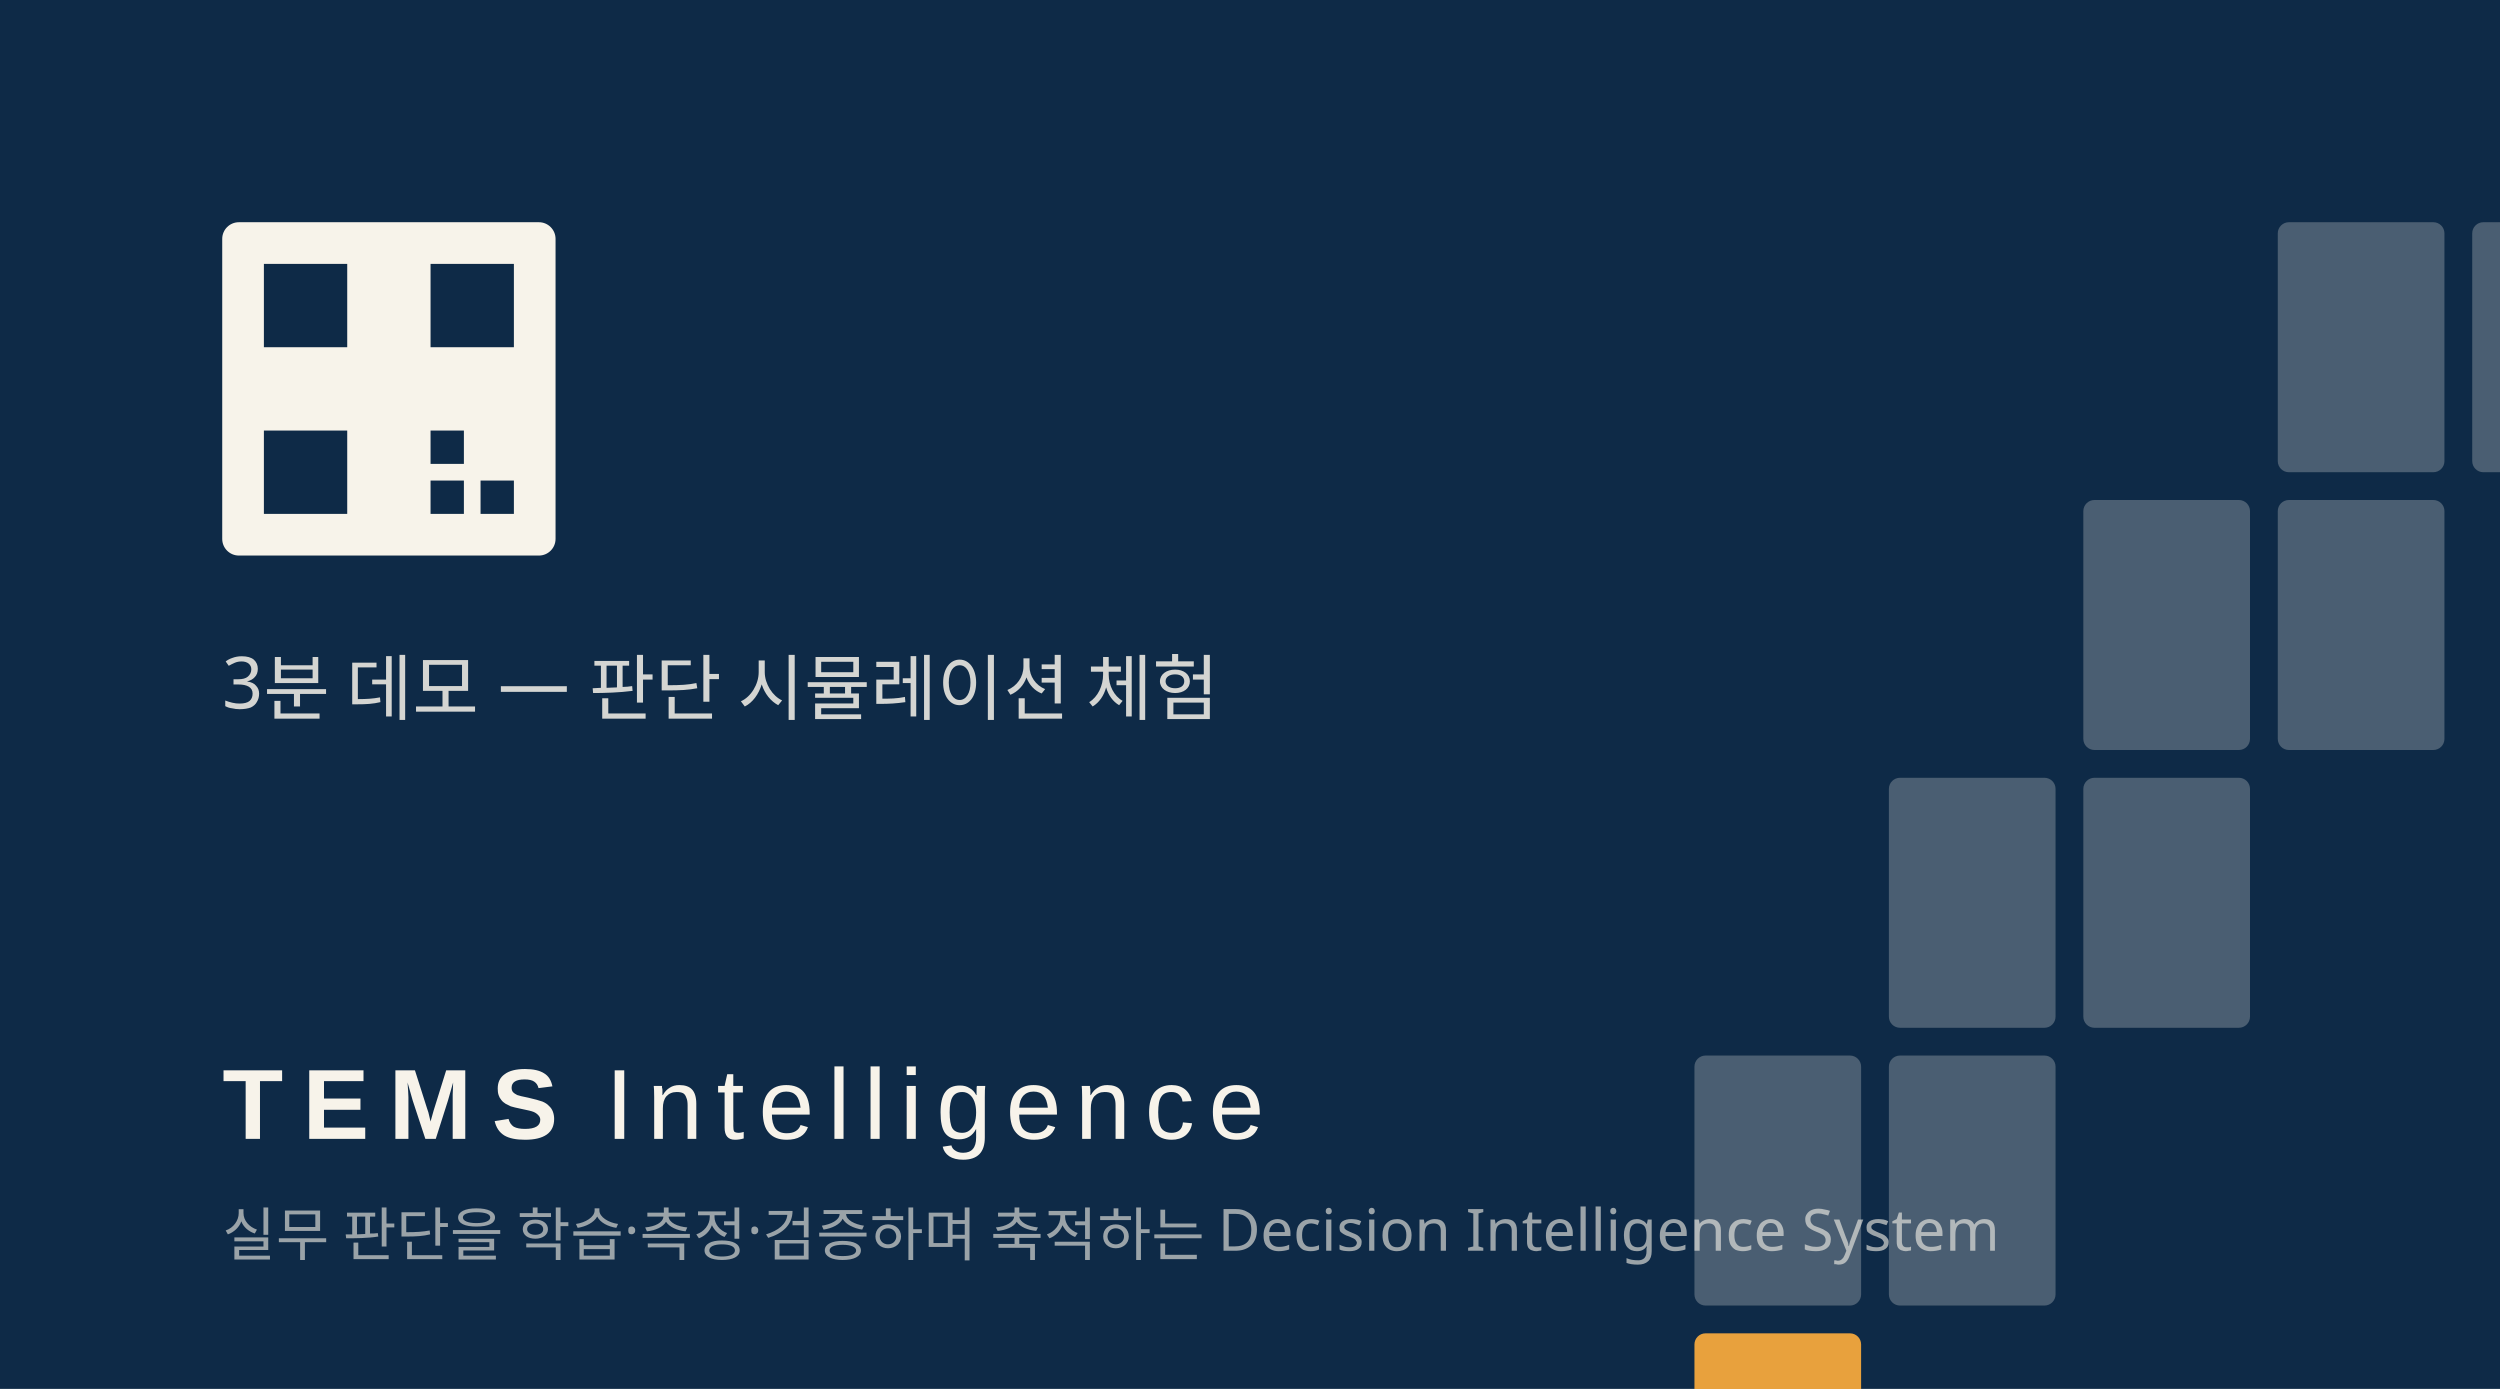
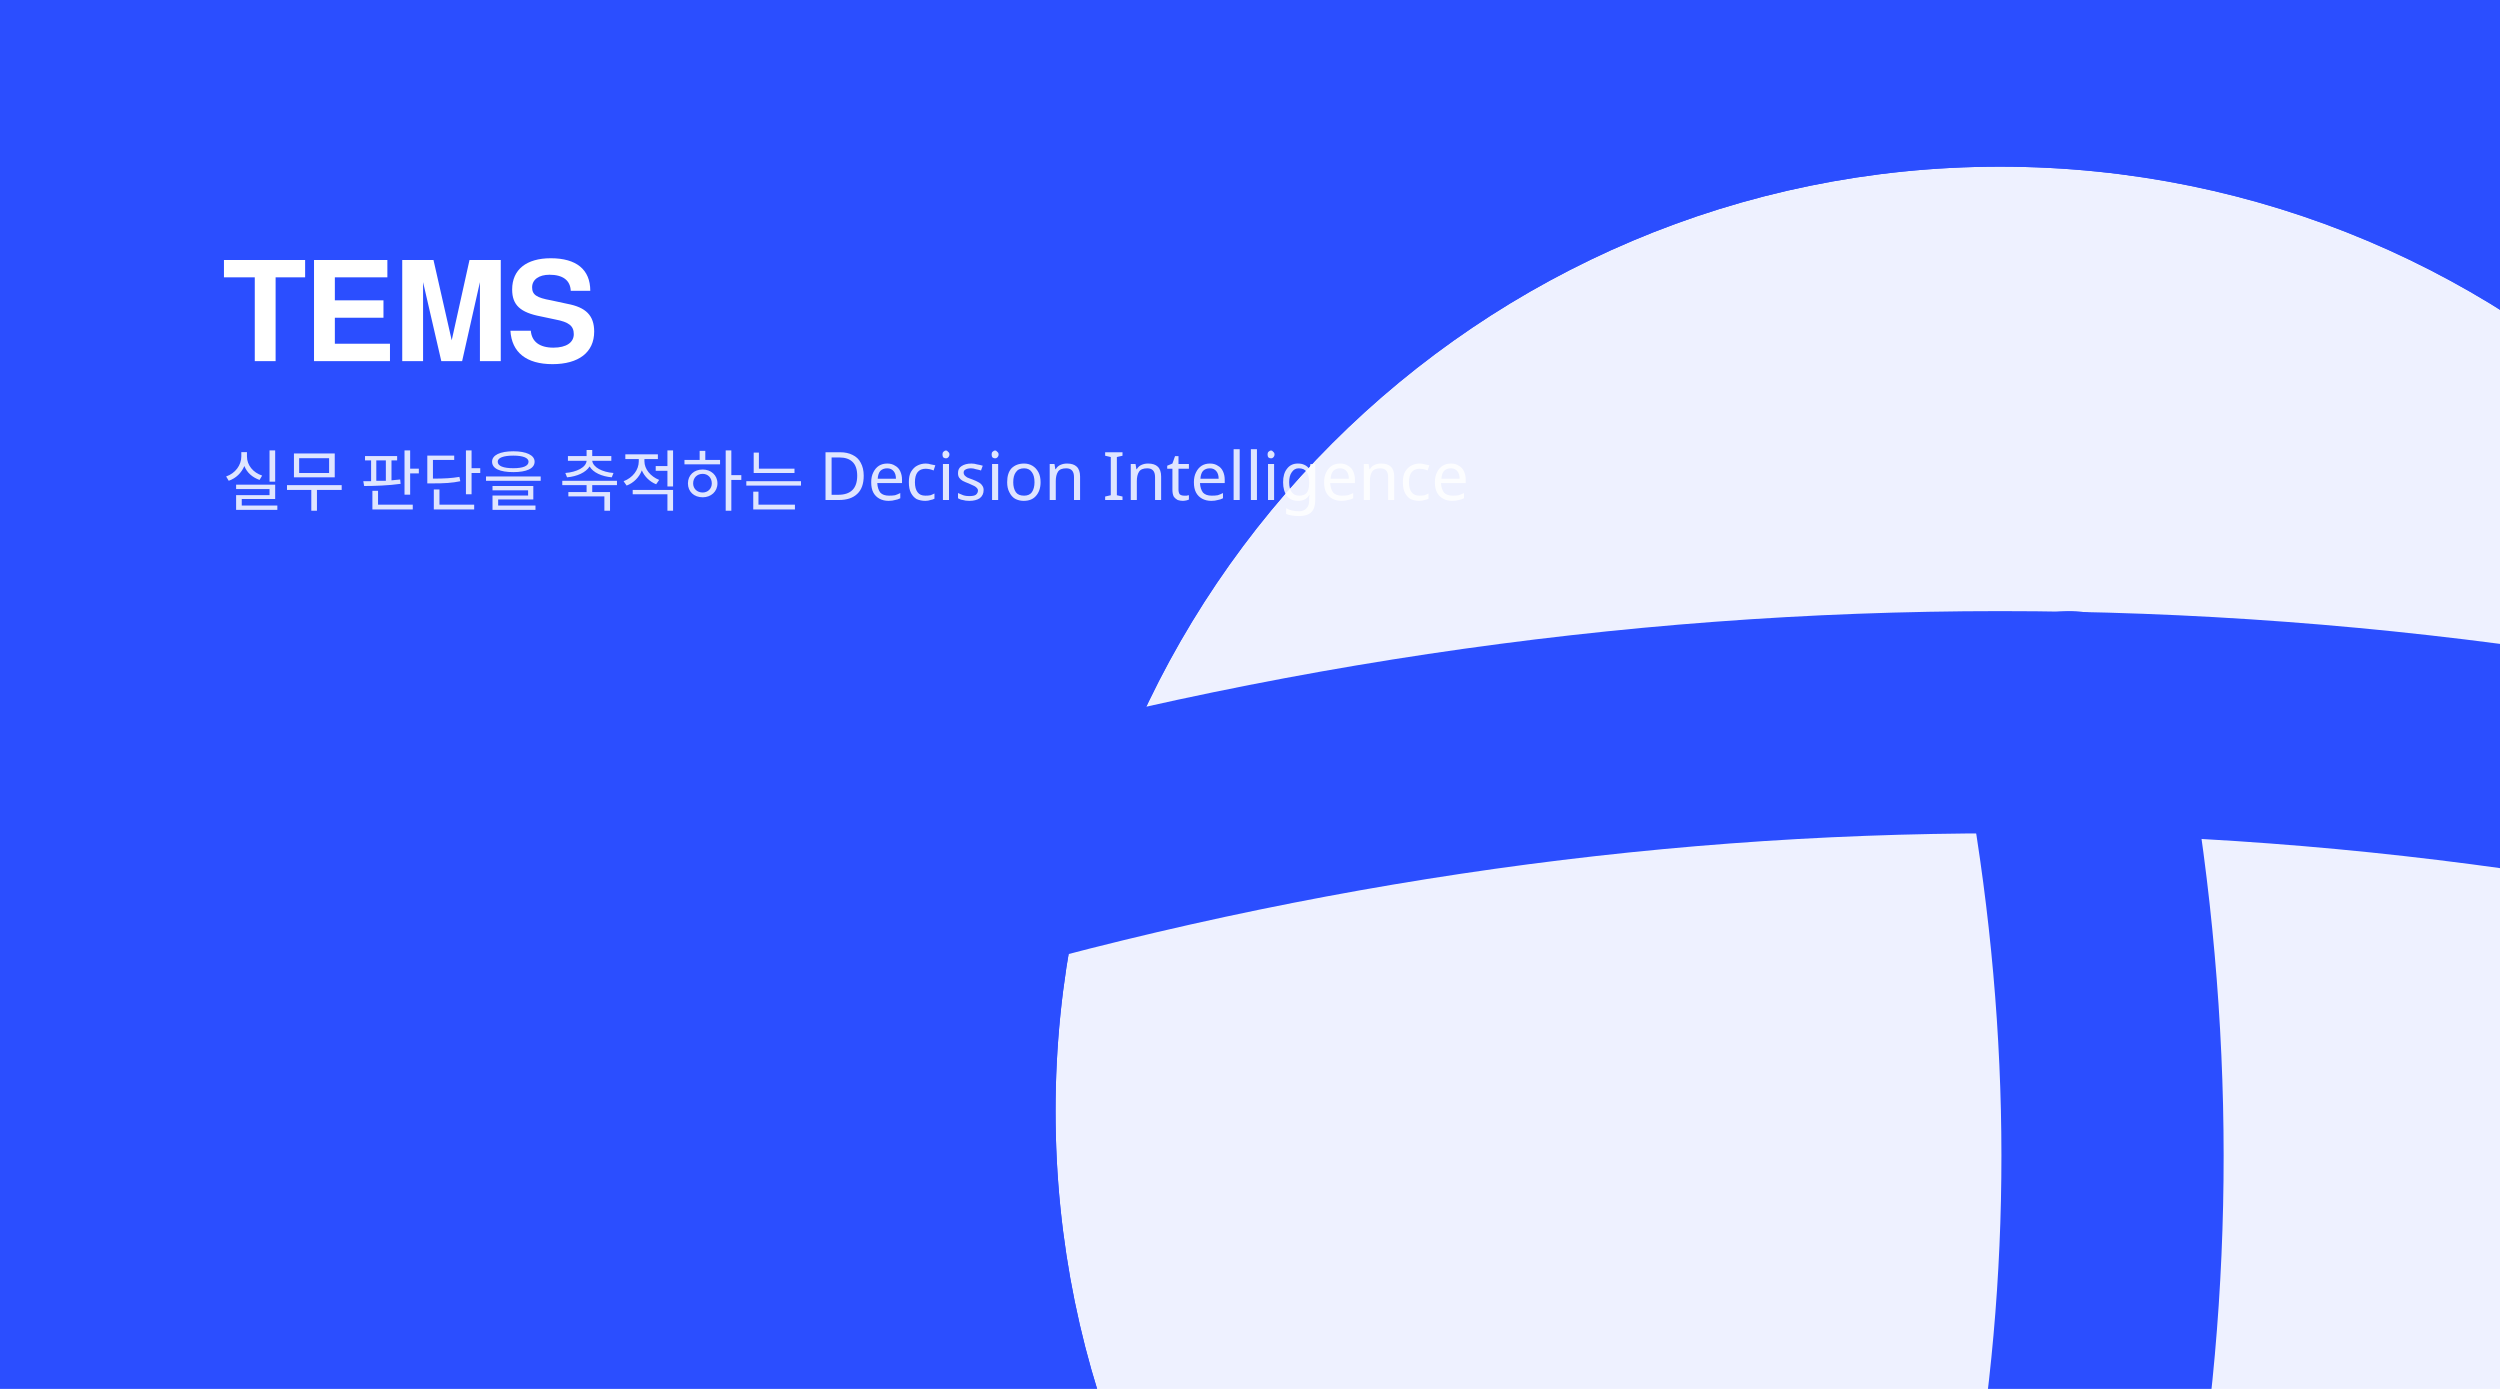
<svg xmlns="http://www.w3.org/2000/svg" viewBox="0 0 90 50" width="360" height="200">
-   <rect width="90" height="50" fill="#0E2A47" />
-   <g opacity=".26" fill="#F7F3EA">
-     <rect x="61" y="38" width="6" height="9" rx="0.4" />
-     <rect x="68" y="38" width="6" height="9" rx="0.4" />
-     <rect x="68" y="28" width="6" height="9" rx="0.4" />
-     <rect x="75" y="28" width="6" height="9" rx="0.4" />
-     <rect x="75" y="18" width="6" height="9" rx="0.4" />
-     <rect x="82" y="18" width="6" height="9" rx="0.4" />
-     <rect x="82" y="8" width="6" height="9" rx="0.4" />
-     <rect x="89" y="8" width="6" height="9" rx="0.4" />
-   </g>
-   <rect x="61" y="48" width="6" height="3" rx="0.4" fill="#E8A13D" />
-   <g transform="translate(8,8)">
-     <rect x="0" y="0" width="12" height="12" rx="0.6" fill="#F7F3EA" />
-     <g fill="#0E2A47">
-       <rect x="1.5" y="1.5" width="3" height="3" />
-       <rect x="7.5" y="1.5" width="3" height="3" />
-       <rect x="1.5" y="7.5" width="3" height="3" />
-       <rect x="7.5" y="7.5" width="1.2" height="1.2" />
-       <rect x="9.3" y="9.3" width="1.2" height="1.2" />
-       <rect x="7.5" y="9.3" width="1.2" height="1.2" />
-     </g>
-   </g>
-   <text x="8" y="25.5" font-family="Pretendard,Apple SD Gothic Neo,sans-serif" font-size="2.6" fill="#F7F3EA" opacity=".85">3분 데모 — 판단 시뮬레이션 체험</text>
-   <text x="8" y="41" font-family="Avenir Next,Helvetica Neue,Arial,sans-serif" font-weight="700" font-size="3.6" letter-spacing="0.7" fill="#F7F3EA">TEMS <tspan font-weight="300" letter-spacing="0.5" opacity=".8">Intelligence</tspan>
-   </text>
-   <text x="8" y="45.2" font-family="Pretendard,Apple SD Gothic Neo,sans-serif" font-size="2.1" fill="#F7F3EA" opacity=".6">실무 판단을 학습·측정·검증하며 축적하는 Decision Intelligence System</text>
+   <defs>
+     <mask id="backSym">
+       <circle cx="72" cy="40" r="34" fill="#fff" />
+       <g stroke="#000" stroke-width="8" fill="none" stroke-linecap="round">
+         <path d="M 32,32 Q 72,20 112,32" />
+         <path d="M 74.5,26 Q 80,54 66,80" />
+       </g>
+     </mask>
+   </defs>
+   <rect width="90" height="50" fill="#2B4EFF" />
+   <circle cx="72" cy="40" r="34" fill="#FFFFFF" opacity=".92" mask="url(#backSym)" />
+   <text x="8" y="13" font-family="Helvetica Neue,Helvetica,Arial,sans-serif" font-weight="700" font-size="5" letter-spacing="-0.1" fill="#FFFFFF">TEMS</text>
+   <text x="8" y="18.2" font-family="Pretendard,Apple SD Gothic Neo,sans-serif" font-size="2.4" fill="#FFFFFF" opacity=".85">실무 판단을 축적하는 Decision Intelligence</text>
</svg>
